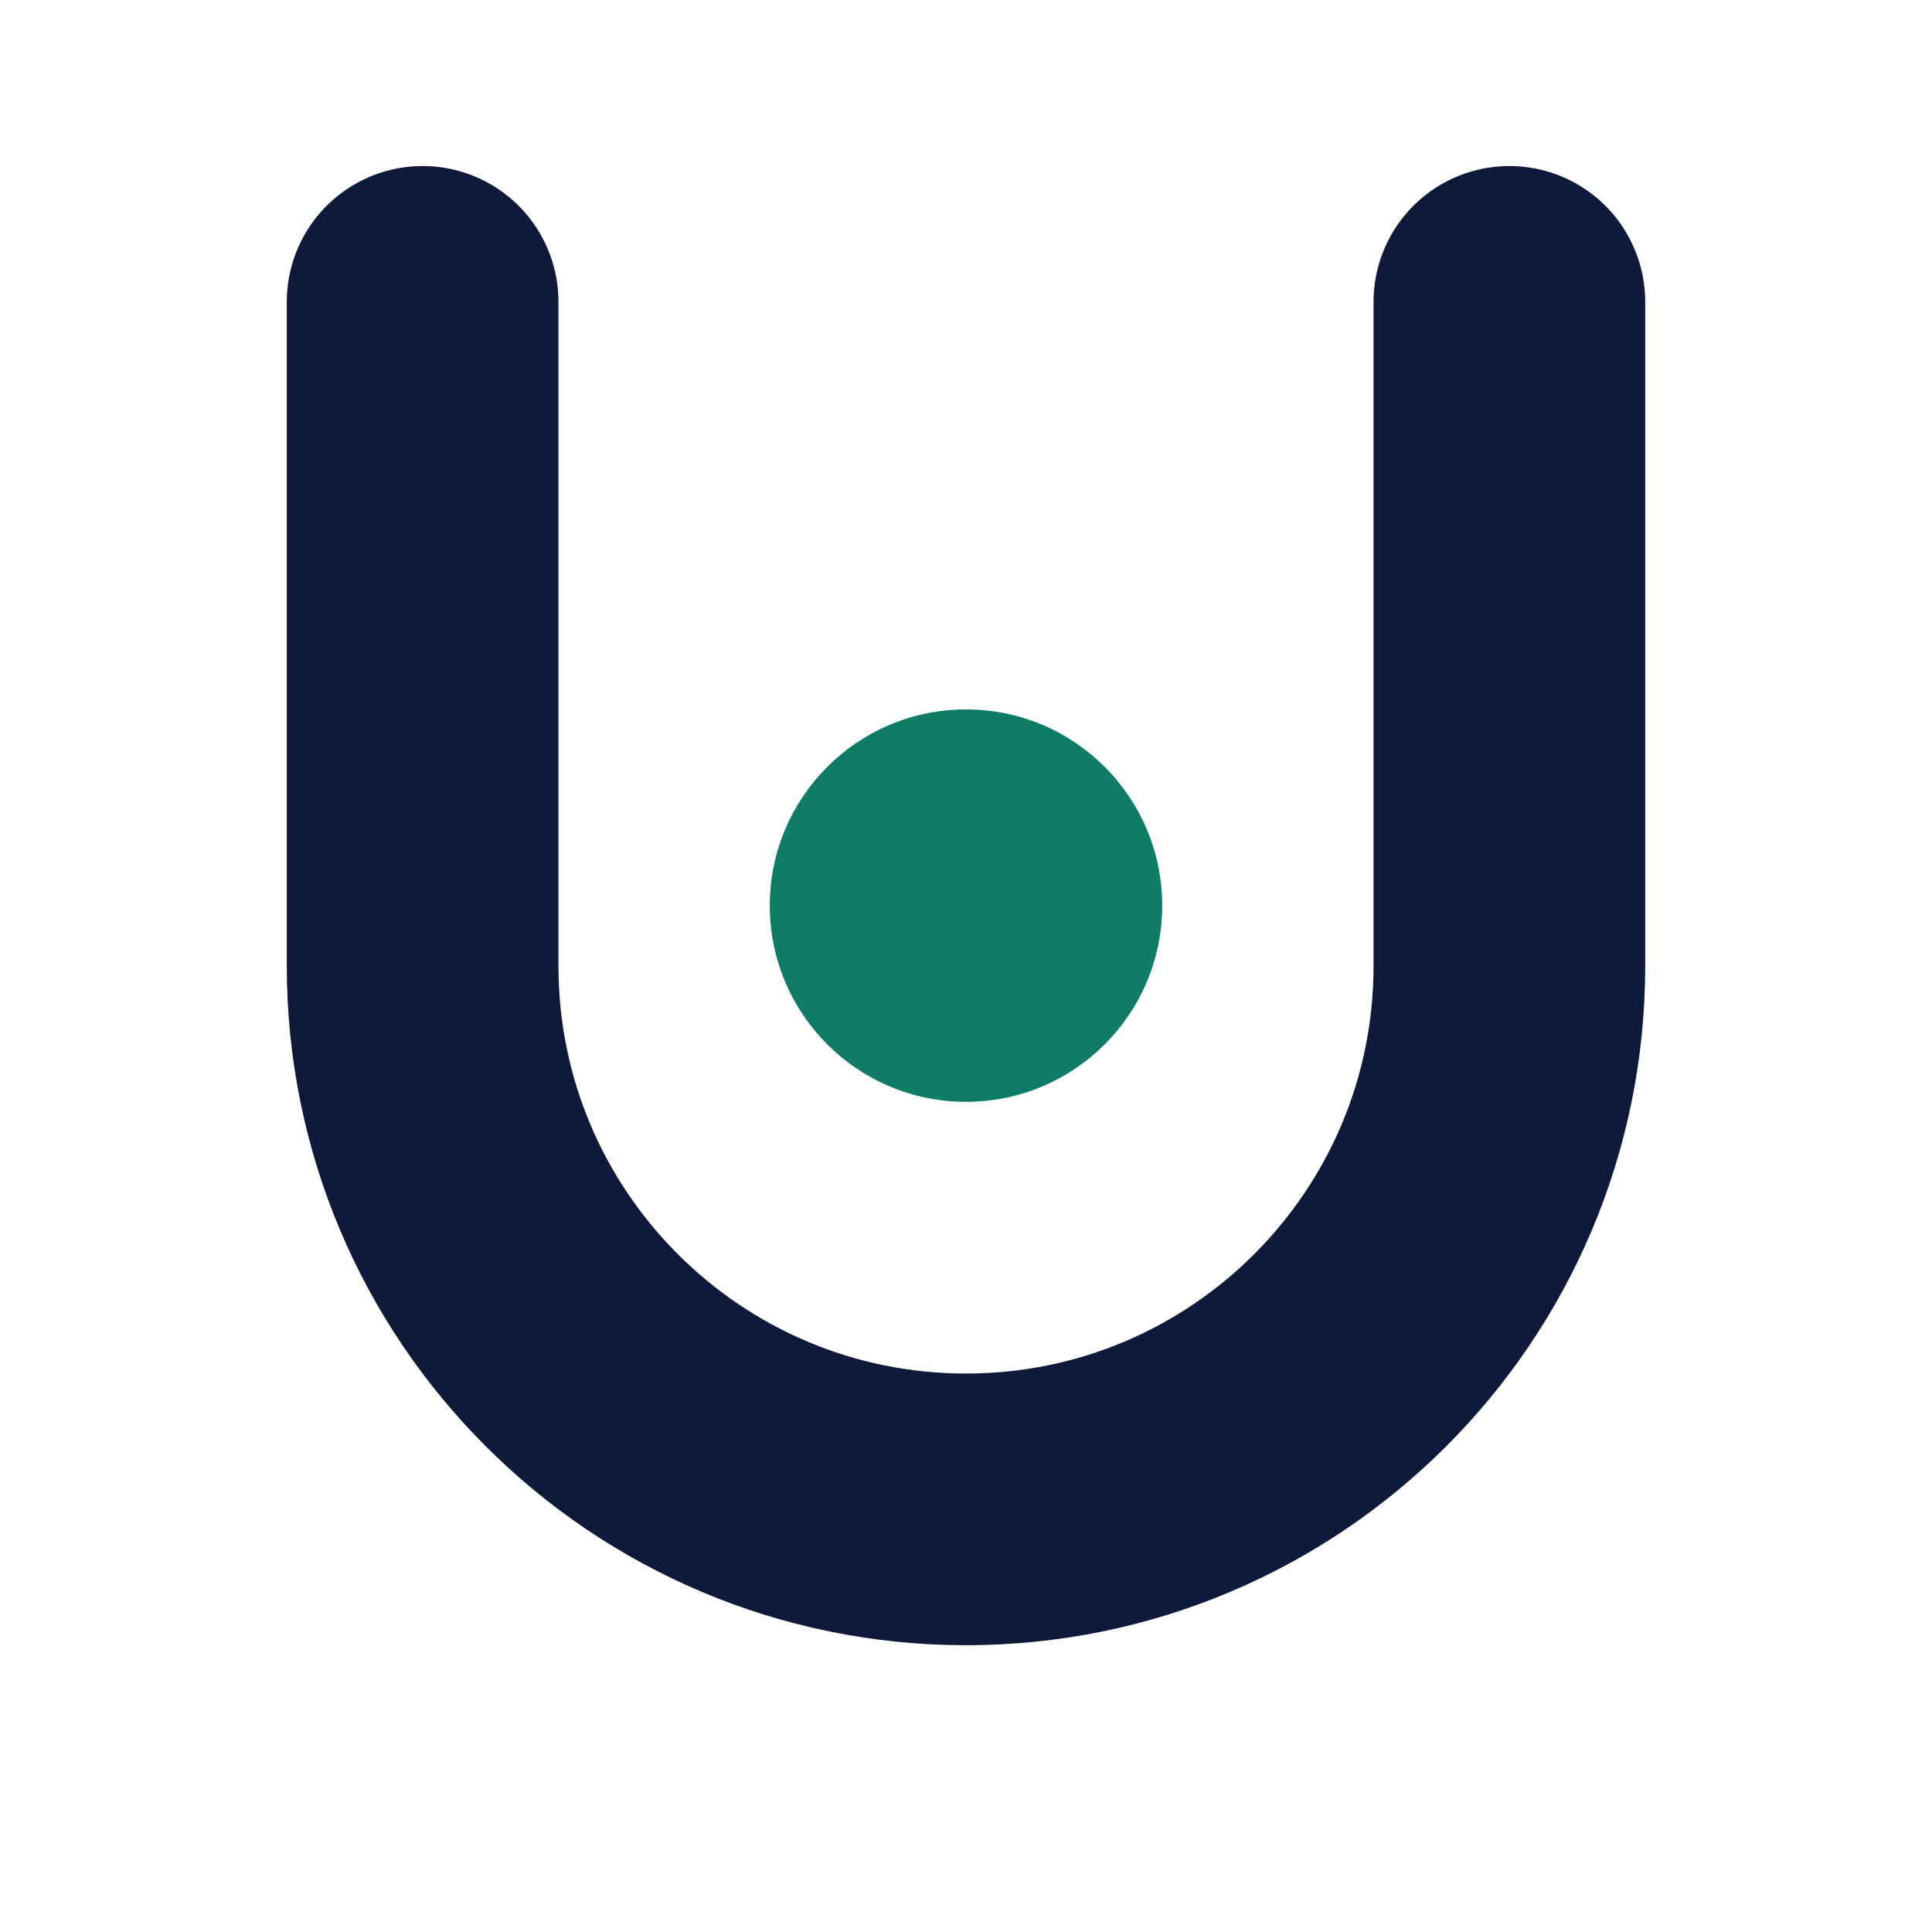
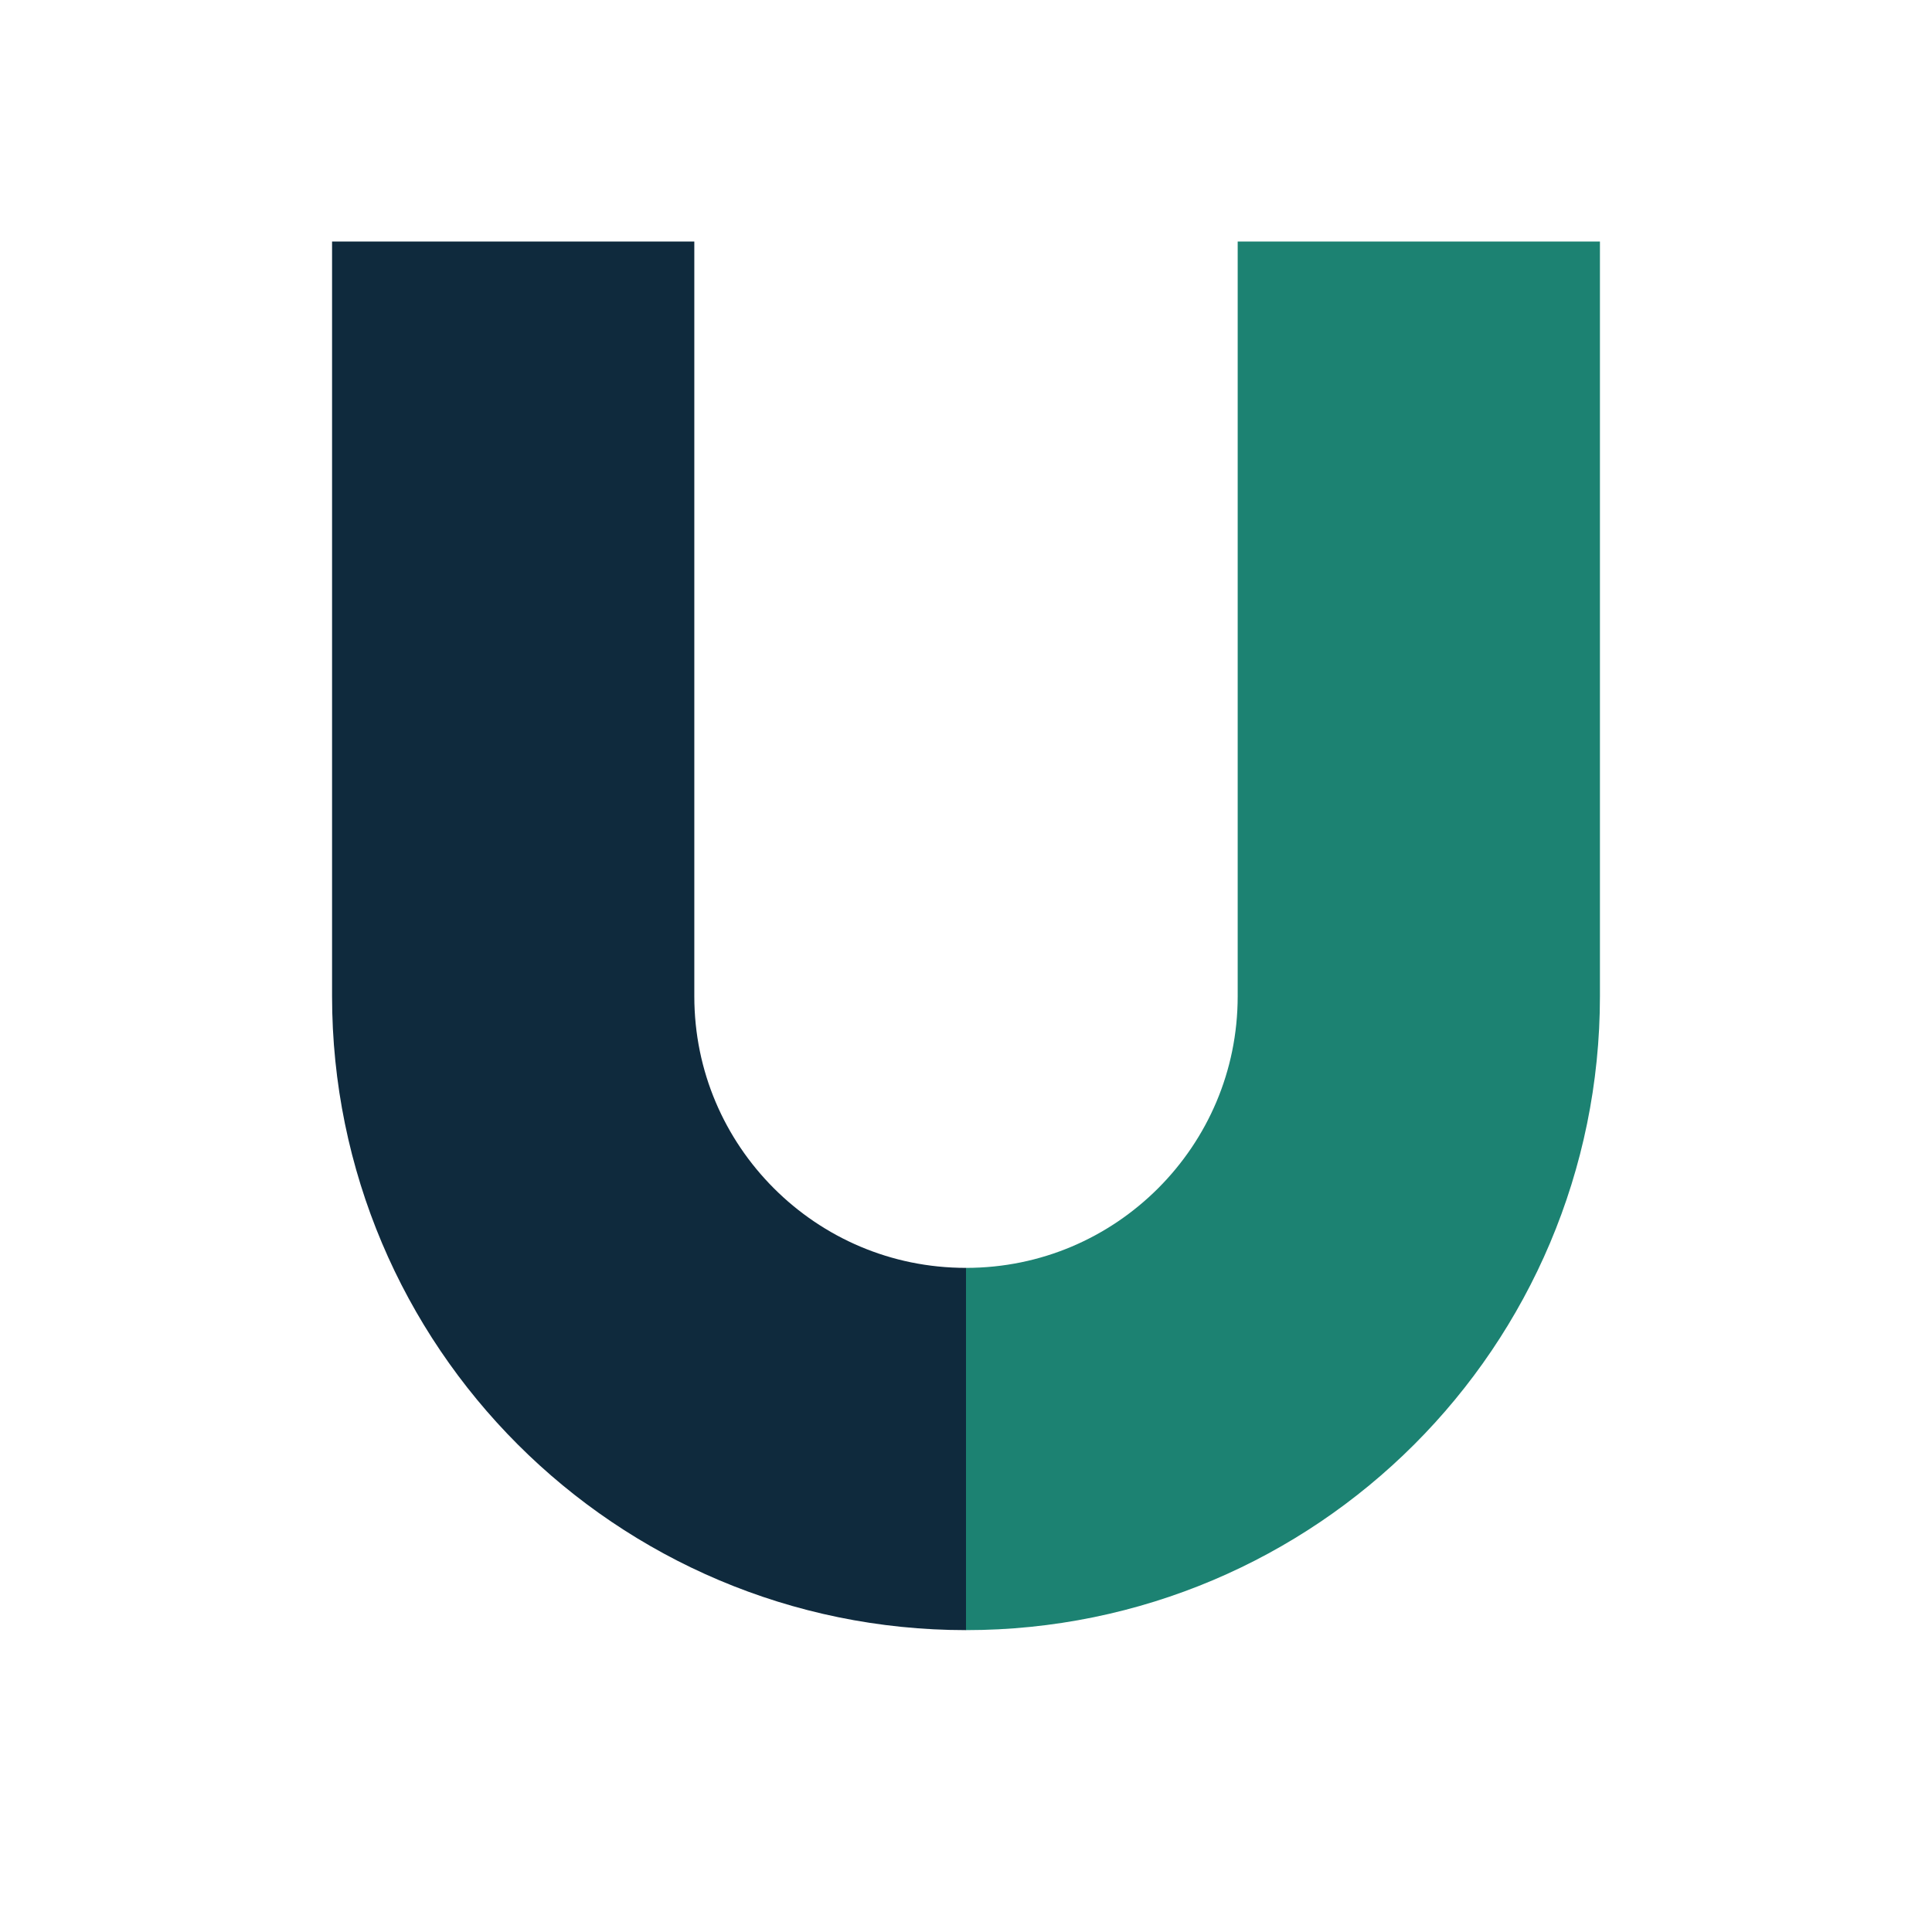
- <svg xmlns="http://www.w3.org/2000/svg" viewBox="0 0 64 64" width="64" height="64" role="img" aria-label="UniPal Advisors">
-   <path d="M14 10V32a18 18 0 0 0 36 0V10" fill="none" stroke="#0E1A3A" stroke-width="9" stroke-linecap="round" />
-   <circle cx="32" cy="30" r="6.5" fill="#0E7C66" />
+ <svg xmlns="http://www.w3.org/2000/svg" viewBox="0 0 64 64" width="64" height="64" direction="ltr" role="img" aria-label="UniPal Advisors">
+   <path d="M17 8V33A15 15 0 0 0 32 48" fill="none" stroke="#0F2A3D" stroke-width="12" />
+   <path d="M32 48A15 15 0 0 0 47 33V8" fill="none" stroke="#1C8272" stroke-width="12" />
</svg>
